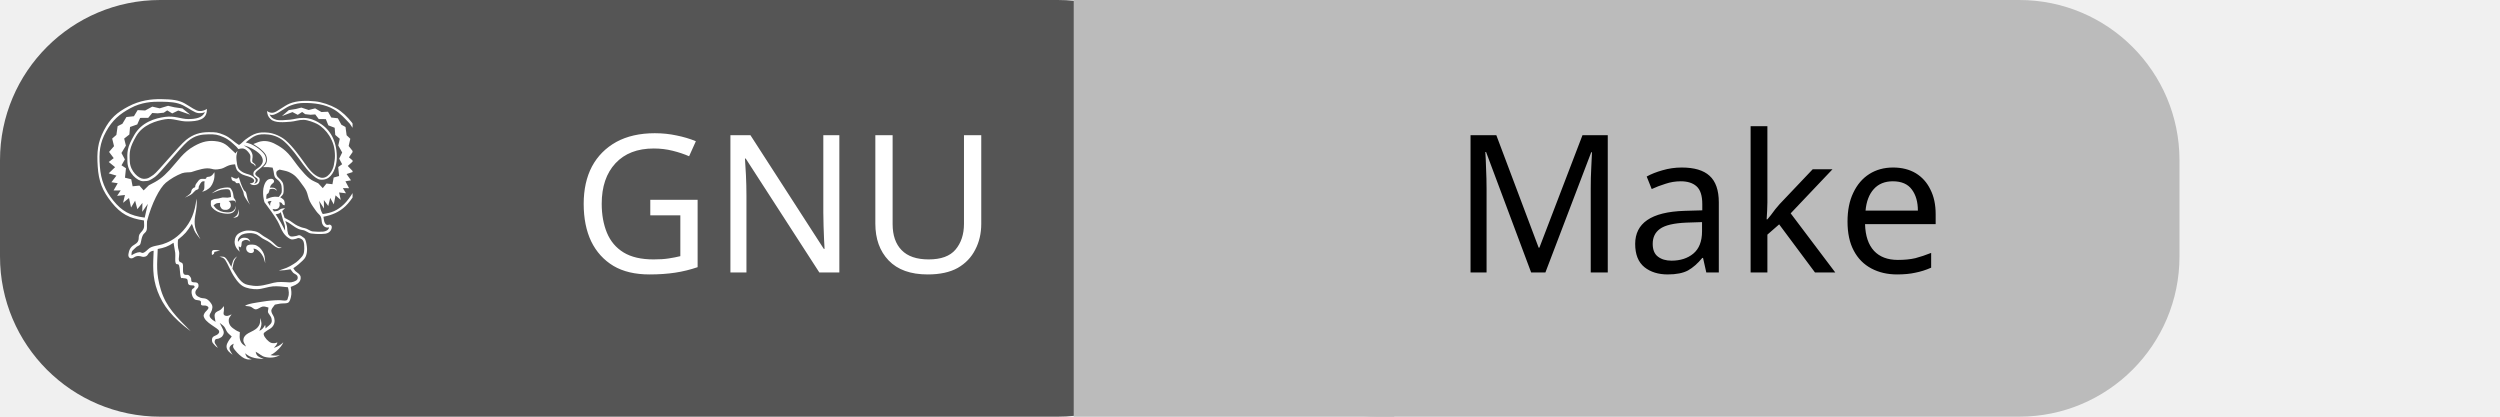
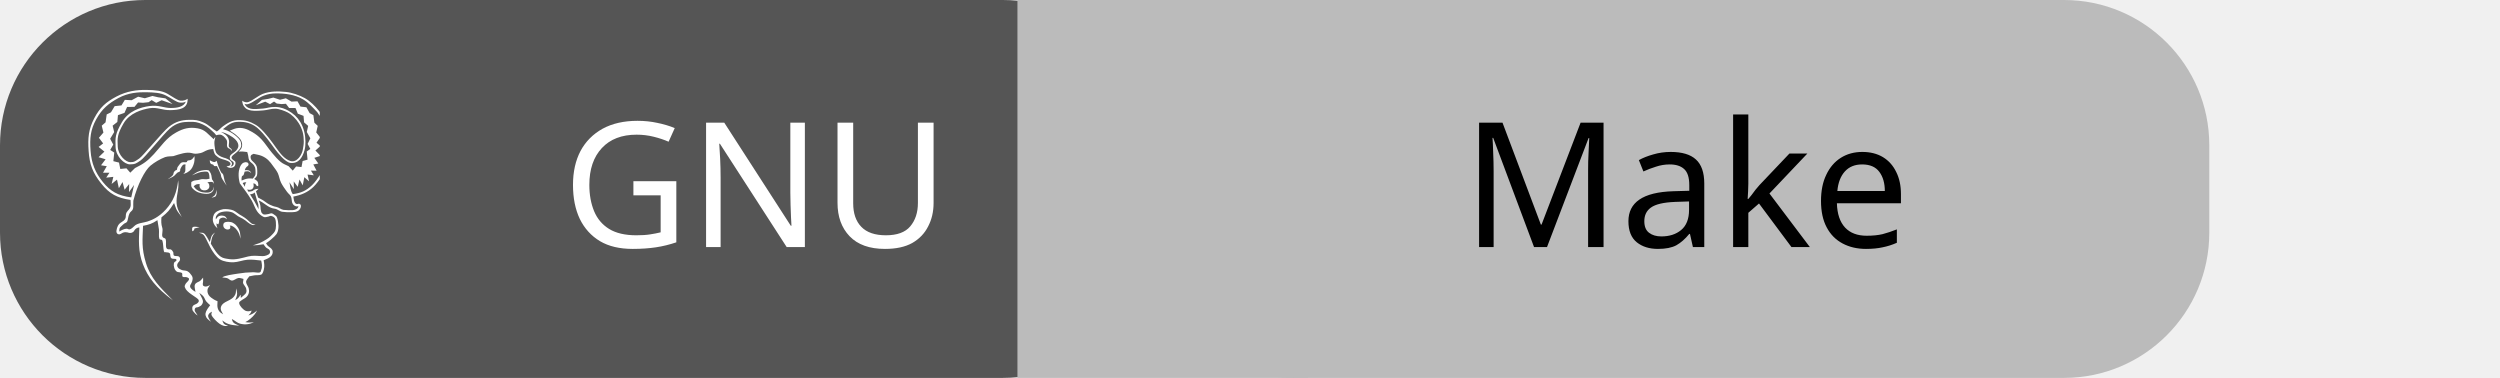
- <svg xmlns="http://www.w3.org/2000/svg" id="gnu-make" width="156" height="26" viewBox="0 0 156 26">
+ <svg xmlns="http://www.w3.org/2000/svg" id="gnu-make" width="172.0" height="26" viewBox="0 0 172.0 26">
  <g shape-rendering="geometricPrecision">
-     <rect x="0" width="76" height="26" fill="#555" rx="10" ry="10" />
-     <rect x="67" width="20" height="26" fill="#bbbbbb" rx="0" ry="0" />
-     <rect x="76" width="60" height="26" fill="#bbbbbb" rx="10" ry="10" />
+     <rect x="0" width="79.0" height="26" fill="#555" rx="10" ry="10" />
+     <rect x="70.0" width="20" height="26" fill="#bbbbbb" rx="0" ry="0" />
+     <rect x="79.0" width="73.0" height="26" fill="#bbbbbb" rx="10" ry="10" />
  </g>
  <g text-anchor="middle">
-     <text fill="#fff" font-size="12" font-family="sans-serif" x="49" y="17">GNU</text>
-     <text fill="#000" font-size="12" font-family="sans-serif" x="106" y="17">Make</text>
+     <text fill="#fff" font-size="12" font-family="sans-serif" x="52.0" y="17">GNU</text>
+     <text fill="#000" font-size="12" font-family="sans-serif" x="116.0" y="17">Make</text>
  </g>
  <g>
    <svg width="18" height="18" viewBox="0 0 20 26" x="4" y="6" fill="none">
      <path fill="#ffffff" d="M5.072 13.932c-.221.012-.419.141-.519.338-.115.211-.389.242-.517.201-.21-.07-.481-.119-.744.068s-.546.045-.495-.297c.049-.34.172-.645.499-.83.714-.41.217-.695.608-1.109.394-.412.307-.537.293-1.099-1.326-.2-2.078-.582-2.916-1.631C.442 8.526.116 7.663.03 6.349-.058 5.032.019 4.18.587 3.088 1.155 2 1.755 1.475 2.789.93 3.824.382 4.84.253 5.778.269c.939.015 1.564.083 2.094.387.531.303 1.016.684 1.324.685.24.015.477-.053.673-.192.04 1.02-.878 1.108-1.698 1.13-.82.021-1.324-.317-2.08-.192-.754.128-1.992.471-2.595 1.52-.603 1.05-.624 1.42-.573 2.301.049.878.806 1.534 1.234 1.542.428.007.523-.117.898-.36.374-.246 2.284-2.61 2.934-3.14.653-.531 1.296-.696 1.99-.705.695-.008.871.015 1.433.246.56.229.904.652 1.356.91.23-.135.375-.339.584-.495.76-.552 1.152-.702 2.053-.615.518.052 1.169.347 1.56.686.693.604 1.266 1.441 1.728 2.079.36.497.785 1.091 1.392 1.277.659.201 1.157-.652 1.23-1.129.043-.27.097-.506.097-.801 0-.297-.03-.655-.115-.965-.09-.307-.222-.599-.392-.869-.258-.416-.68-.85-1.116-1.072-.246-.125-.826-.353-1.191-.361-.448-.01-.789.141-1.202.169-.5.034-1.396.146-1.786-.24-.251-.246-.283-.411-.324-.731.109.092.264.15.401.163.313.026.605-.229.859-.378.21-.123.504-.34.778-.45.704-.285 1.568-.278 2.31-.2.595.06 1.368.324 1.89.621.526.296 1.031.797 1.4 1.268.466.594.721 1.104.889 1.844.216.945.277 2.365.015 3.299-.205.734-.887 1.861-1.467 2.414-.573.547-1.235.811-1.986.955.03.149.033.291.071.416.056.178.163.375.38.313.086-.025.133-.047.246.053.115.1.056.485-.266.66-.164.086-.334.105-.595.112-.319.012-.639-.004-.953-.046-.283-.047-.451-.273-.765-.309-.485-.055-.855-.405-1.245-.654-.162-.104-.218-.104-.311-.158.051.154.118.314.151.465.034.146.02.285.037.404.019.119.052.211.07.309.077.068.103.173.233.207.13.035.334-.018.468-.037.135-.018.224-.09.328-.07.105.02.204.096.292.166s.164.08.234.254c.07.178.135.537.146.777.009.24-.018.455-.089.648-.07.189-.135.273-.327.463s-.506.465-.819.66c.058.084.083.162.173.254.09.094.277.197.359.295.085.098.128.168.128.277.012.131-.021.262-.093.373-.223.299-.483.352-.803.492.054.334.098.572.02.906-.03.137-.102.445-.27.525-.169.08-.492.041-.698.074-.205.031-.319.063-.479.094-.098.141-.242.297-.291.422-.049.127-.034.172.006.299.042.129.185.316.225.469.039.15.049.311.011.463-.038.15-.117.287-.23.396-.129.135-.382.24-.509.346-.125.111-.252.123-.217.303.047.248.409.646.67.744.185.055.382.039.557-.041-.014.209-.195.354-.315.494.322-.094.636-.27.854-.504-.067.203-.3.529-.645.816s-.343.229-.517.344c.314.061.606.045.85.002-.197.111-.416.182-.641.207-.289.031-.468.008-.729-.055-.261-.063-.499-.301-.814-.465.03.119.053.26.185.381.136.119.335.182.549.283-.272-.029-.558-.037-.824-.096-.199-.047-.332-.092-.478-.164-.144-.07-.255-.176-.384-.264.061.117.079.256.184.352.104.098.275.135.412.199-.143-.004-.281.029-.43-.01-.16-.037-.312-.109-.443-.209-.16-.119-.311-.25-.445-.396-.132-.145-.296-.332-.345-.463-.048-.133.03-.225.044-.338-.09.061-.201.094-.272.18-.07.088-.132.166-.101.318.03.15.172.338.271.506-.296-.242-.461-.336-.531-.625-.064-.273.104-.52.233-.725.064-.104.162-.199.221-.299-.135-.129-.285-.24-.4-.389-.113-.15-.162-.352-.277-.492-.117-.143-.274-.232-.41-.348.119.256.317.572.359.771.044.199-.048.322-.119.43-.07.107-.184.133-.292.197-.11.068-.277.016-.342.113s-.083.246-.021.344l.256.398c-.126-.072-.235-.168-.327-.281-.074-.096-.186-.188-.199-.316-.016-.131-.023-.246.063-.363.084-.117.318-.156.422-.246.105-.09.162-.148.156-.264-.006-.117-.119-.199-.217-.273-.299-.225-.68-.43-.934-.699-.109-.105-.191-.234-.239-.379-.03-.105.001-.188.071-.314.072-.131.315-.305.346-.443.029-.141-.095-.172-.205-.221-.111-.049-.322.025-.425-.061s.03-.266-.086-.365-.381-.045-.519-.15c-.121-.102-.205-.24-.24-.395-.046-.141-.053-.291-.021-.436.032-.113.128-.133.187-.191.059-.057.108-.104.03-.191-.074-.088-.33.004-.476-.105-.149-.113-.06-.381-.163-.494-.104-.109-.287-.066-.386-.104-.097-.035-.135.09-.194-.109-.061-.199-.063-.797-.143-1.02s-.238-.016-.311-.236c-.075-.221-.004-.574-.037-.908l-.15-.91c-.521.352-.867.463-1.428.561-.047 1.373-.176 2.182.291 3.705.465 1.521 1.408 2.42 2.68 3.707-1.68-1.256-2.479-2.279-2.981-3.588-.501-1.311-.406-2.407-.356-3.666zm8.919-.553c.129.006.285.039.376.098.091.061.188.107.27.189.206.211.36.463.428.752.044.186.05.422.064.639-.062-.199-.103-.408-.192-.588-.139-.285-.376-.561-.672-.688-.066-.031-.141-.041-.214-.027.023.041.063.076.065.133 0 .059-.012.174-.112.223-.16.078-.339.021-.464-.086-.127-.117-.166-.301-.102-.459.079-.194.375-.194.553-.186zm-1.621-.272c.017-.332.135-.609.433-.771.187-.107.392-.18.604-.215.207-.026.713-.008 1.018.131.232.105.391.271.597.394.205.121.351.201.546.338.3.211.475.439.682.576.101.066.24.057.374.098-.104.029-.239.064-.35.029-.159-.064-.308-.152-.438-.264-.154-.137-.32-.258-.497-.359-.124-.072-.329-.158-.466-.246-.135-.09-.371-.283-.502-.349-.207-.086-.428-.129-.65-.125-.256.008-.626.05-.822.228-.197.18-.271.336-.227.566.073-.084.123-.191.195-.254.154-.133.329-.139.521-.113.215.027.322.15.393.354-.047-.033-.135-.109-.204-.135-.144-.055-.306-.039-.438.043-.179.098-.13.24-.154.396-.013.076-.041.133-.061.199-.067-.016-.129-.049-.18-.098.001.076-.01.141.006.223.014.084.055.184.084.273-.126-.125-.256-.24-.335-.402-.086-.157-.131-.337-.129-.517zm.219-2.4c.091-.136.119-.345.174-.517-.021.217.021.453-.083.609-.105.158-.292.129-.443.176.118-.09.258-.131.352-.268zm-2.207 3.203c.119-.096.438-.02.676-.002l-.514.133c-.017.059-.01.123-.048.174-.04.051-.114.068-.171.104.006-.155-.062-.313.057-.409zm1.683-6.652c.143.075.321.178.449.18.124.004.158-.08.232-.131.115.38.25.797.448 1.142.083.146.136.079.2.224.063.145.09.439.15.626.059.187.137.321.207.483-.174-.25-.401-.566-.5-.773-.098-.207-.035-.225-.115-.421-.078-.198-.238-.504-.357-.756-.086.011-.19.026-.255.006-.065-.021-.054-.091-.112-.134-.059-.045-.158-.027-.24-.1-.081-.07-.1-.217-.107-.346zm-.767 1.875c.135-.012.299.023.425.017s.216-.039.325-.06c-.021-.189-.002-.537-.176-.664-.115-.08-.578-.02-.701.006-.279.061-.604.227-.873.33.258-.18.481-.346.791-.439.188-.055.621-.129.813-.076.089.023.105.061.159.135.183.255.183.475.229.773.047.071.096.119.135.194.038.093.062.19.068.289-.048-.069-.018-.155-.149-.206-.135-.053-.337-.005-.517.014.131.096.195.186.201.384.006.233-.191.401-.398.417-.285.022-.434-.041-.549-.285-.051-.107-.016-.236-.018-.341-.346.024-.34.013-.592.222.139.201.224.315.451.436.125.066.27.133.425.16.157.027.415.053.581.027.145-.018.278-.082.379-.187.123-.112.135-.274.182-.403-.004.127-.027.252-.07.371-.14.27-.38.352-.668.352-.275 0-.616-.063-.873-.169-.205-.085-.545-.325-.625-.534-.056-.143-.012-.318-.018-.477.285-.189.354-.143.689-.198.141-.025.239-.076.374-.088zM9.643 7.854c.007-.114.021-.111.03-.167-.259-.069-.361.099-.514.411-.057.115 0 .186-.062.263-.059.076-.159.065-.257.139s-.196.215-.289.292c-.189.156-.447.251-.667.358.15-.111.443-.279.538-.439.05-.086.042-.247.12-.325.078-.075.105-.13.205-.149.1-.019.061-.136.093-.229.032-.091.097-.158.165-.251s.156-.23.291-.282c.135-.049.347.005.45-.023.102-.029.043-.105.118-.15s.219-.023.32-.072c.176-.084.26-.227.367-.377.015.326.01.561-.107.869-.131.346-.266.55-.641.763-.128.072-.257.098-.365.137.062-.086.152-.123.188-.256.034-.136.009-.4.017-.512zm6.059 1.592c-.177.014-.219-.012-.363.091l.232.36c-.006-.237.018-.285.133-.451h-.002zm-.465-.172c.246-.104.461-.189.73-.207.107-.008.274.009.383.016.094-.137.211-.244.256-.4.028-.104.015-.584-.038-.709-.146-.361-.29-.377-.495-.585-.146-.149-.152-.38-.197-.638-.015-.094-.062-.213-.084-.31-.283-.046-.57-.062-.857-.045.148-.143.291-.271.334-.486.045-.229.004-.466-.113-.667-.121-.191-.315-.36-.494-.517-.178-.155-.436-.284-.604-.412.221-.077.444-.194.66-.235.561-.108 1.043.057 1.584.384.315.19.573.37.902.716.329.344.735.975 1.054 1.348.317.375.575.67.853.893.276.226.528.289.792.431l.412.438.335-.413.535.06.111-.601.49-.136-.079-.811.354-.252-.267-.504.27-.553-.352-.63.135-.607-.407-.348-.053-.646-.569-.217-.227-.561-.64-.007-.315-.417-.431.03-.479-.053-.27-.199-.396.26-.477-.248-.947.359.618-.537.64-.102.49-.126.663.218.582-.147.563.331.596-.031.293.525.591.067.32.581.372.205.1.746.333.315-.148.653.39.494-.363.529.39.332-.499.443.506.529-.613.2.398.566-.501.088.328.622-.563-.008.285.466-.621-.074.148.672-.468-.411-.159.814-.322-.585-.175.73-.397-.537.011.765-.439-.688c.091.391.073.817.329 1.185.794-.107 1.312-.307 1.921-.892.552-.533 1.214-1.644 1.394-2.35.204-.802.21-2.281.009-3.101-.194-.787-.446-1.163-.896-1.807-.43-.455-.853-.939-1.399-1.264-.803-.48-1.829-.608-2.742-.596-.393.001-.781.074-1.148.215-.527.191-.95.611-1.487.818-.175.067-.315.068-.454-.004.135.27.281.391.619.489.244.071.825.026 1.227-.011.43-.039.654-.167 1.239-.16.57.01 1.024.225 1.272.368.511.292.877.614 1.196 1.129.175.282.298.601.383.925.086.324.124.688.13 1.006s-.019.602-.097.888c-.182.669-.583 1.35-1.407 1.245-.504-.063-1.263-1.01-1.518-1.357-.515-.701-1.043-1.477-1.688-2.059-.407-.366-.92-.594-1.463-.65-.992-.09-1.287.098-2.033.715.151.047.299.074.455.145.346.156.662.357.938.615.29.27.42.442.43.829.007.259-.204.465-.399.649-.118.114-.275.218-.372.307-.127.117-.285.246-.124.432.06.07.165.123.252.189.141.103.075.488-.108.592-.226.136-.513.111-.713-.061.246-.035.402-.068.395-.27-.002-.115-.149-.213-.297-.279-.35-.16-.614-.135-.963-.387-.353-.254-.359-.393-.455-.79-.17.017-.327.021-.555.097-.226.074-.478.254-.684.299-.52.111-.623.078-.907.006-.501-.132-1.151.09-1.8.299-.107.033-.543 0-.836.102-.528.209-1.019.496-1.457.853-.556.469-1.286 1.869-1.698 3.477-.045.49.095.818-.213 1.057-.308.24-.3.851-.405 1.023-.103.17-.225.094-.45.336-.223.24-.337.201-.332.654.195-.125.477-.273.725-.285.221-.006.222.283.785-.273.301-.299.881-.309 1.283-.439s1.125-.402 1.851-1.212c.724-.81 1.071-1.664 1.212-2.896.02.215.06.463-.033 1.065-.095.604-.296 1.28.129 2.094l.265.504c-.157-.215-.465-.566-.56-.816l-.211-.578c-.48.753-.59.887-1.255 1.425-.026.334-.033.682.076 1.002.108.32-.064.688.02.9.082.209.273.09.336.303s-.032.635.064.842c.099.207.337.082.453.15.115.066.154.158.215.246.063.088-.023.297.103.365.126.066.32.01.453.074.13.066.149.223.119.361-.032.141-.172.205-.233.348-.062.119-.055.262.02.373.074.131.236.201.4.27.162.064.391.027.559.119.169.09.32.273.408.406.089.131.113.225.109.363-.014.154-.059.301-.137.434-.074.135-.236.299.02.555.254.254.246.145.393.313-.017-.289-.135-.521-.049-.738.088-.217.349-.256.484-.352.139-.1.219-.232.326-.348 0 .148.015.309-.002.42-.033.227-.102.432.237.467.153.016.299-.082.459-.141-.084.148-.23.27-.253.451-.028.195.018.395.13.559.124.18.341.313.499.416.158.105.244.115.365.174.006.176-.03.363-.009.531.019.168.073.314.169.453.098.141.252.219.398.32-.08-.188-.242-.365-.24-.561s.06-.334.252-.51c.191-.174.639-.324.85-.494.156-.109.279-.26.355-.436.075-.164.055-.43.069-.576.069.205.079.27.103.486.021.217-.127.521-.189.68.228-.105.409-.293.51-.525.057.035.028.125.049.301.094-.092.199-.162.293-.25s.195-.164.243-.287c.046-.121.027-.252-.007-.393-.035-.143-.193-.307-.279-.463-.084-.152.016-.305.01-.492-.17-.029-.314-.117-.512-.088-.195.029-.42.248-.621.252-.199 0-.314-.188-.478-.238-.165-.053-.33-.045-.495-.07.209-.199 1.021-.295 1.576-.385.486-.082.978-.125 1.47-.133.221-.006.506.068.661.025.152-.045.119-.15.164-.264.129-.318.066-.604-.004-.924-.444-.053-.908-.115-1.356-.082-.438.033-.956.242-1.409.256-.392.014-.976-.074-1.312-.281-.413-.25-.731-.789-.845-.965-.184-.281-.416-.836-.559-1.088-.141-.254-.173-.324-.29-.43-.118-.105-.278-.113-.419-.17.161.014.336-.035.482.047.221.127.465.648.602.877.145-.486.111-.676.529-.951-.336.379-.346.666-.428 1.111.281.459.67 1.193 1.18 1.396.186.074.502.119.701.145.621.076 1.22-.119 1.828-.27.445-.111.897-.066 1.438-.035.183.012.616-.1.707-.283.052-.107.042-.232-.024-.33-.07-.105-.255-.158-.355-.254-.099-.098-.156-.211-.235-.314-.35.068-.704.105-1.062.115.221-.09.433-.141.66-.23.237-.098.463-.219.676-.359.186-.123.303-.193.438-.334.134-.143.305-.289.404-.463.099-.174.114-.369.12-.584.004-.215-.005-.516-.088-.691-.084-.172-.243-.225-.372-.264-.127-.041-.216.063-.349.076-.134.014-.258.096-.452.006-.248-.129-.461-.318-.617-.549-.196-.274-.335-.723-.534-1.068-.343-.596-.771-1.149-1.179-1.702-.035-.135-.084-.324-.102-.508-.031-.322-.035-.656.065-.969.075-.24.188-.494.438-.592.1-.043.212-.051.317-.022.09.032.179.135.142.252-.039.129-.127.134-.188.198-.091.091-.153.205-.183.33.111-.004.262-.011.354.013.12.03.229.11.291.279-.143-.126-.213-.185-.39-.188-.083-.002-.182.026-.271.041-.034.108-.054.243-.101.329-.049.084-.141.063-.176.161-.033.128-.039.261-.02.391h.004zm1.242-.149c.056.021.075.027.146.08.069.052.165.104.22.229.044.129.058.266.04.4-.048-.015-.113-.005-.163-.047-.05-.043-.079-.14-.143-.18-.065-.043-.117-.034-.188-.043.038.096.05.199.036.301-.036.203-.156.307-.352.33-.084.012-.219-.016-.292-.029.034.075.091.143.126.219.164-.023.285-.02.375-.061.088-.041.183-.135.296-.173.113-.039.214-.039.338-.059-.098.084-.162.167-.259.253l.214.623c.152.096.294.146.485.263.191.116.42.327.67.44.249.113.396.177.657.225.259.05.467.262.722.296.255.032.735.041.932.021.225-.021.516-.136.542-.382-.188.045-.475.005-.619-.349-.064-.157-.034-.447-.132-.631-.099-.187-.236-.246-.4-.475s-.431-.589-.58-.895c-.15-.308-.188-.654-.313-.929-.128-.274-.319-.495-.469-.708-.324-.463-.585-.777-1.12-1.011-.258-.112-.551-.143-.824-.213-.113.05-.268.104-.295.237-.021.15.021.305.12.421.159.165.395.342.487.603.061.168.076.73.025.883-.054.16-.178.257-.282.361zm.052 1.331c-.049.043-.087.087-.167.122-.08.036-.189.045-.295.071.148.231.305.466.447.709.143.242.266.51.401.765-.007-.147.002-.302-.019-.438-.021-.136-.083-.254-.145-.461-.06-.206-.135-.484-.222-.768zm-3.999-5.087c-.021.226.019.581.064.806.058.267.111.404.328.564.396.295.648.245.955.416.145.081.328.217.382.359.053.146-.036.301-.146.363.192.029.408-.189.318-.41-.045-.109-.255-.16-.32-.271-.059-.102-.07-.224-.033-.335.053-.202.454-.388.597-.546.218-.248.3-.453.177-.77-.172-.445-.842-.804-1.242-.979-.183-.08-.287-.084-.429-.129.292.174.601.31.75.691.123.321.015.443.021.721.002.13.172.195.248.275.064.072.06.125.008.223-.004-.08-.045-.154-.111-.199-.112-.08-.234-.063-.294-.225-.09-.248.091-.484-.112-.762-.15-.208-.353-.441-.625-.447-.123-.001-.244.018-.36.058l-.183-.22-.005-.003c-.372-.339-.627-.619-1.147-.852-.522-.234-.78-.27-1.379-.256-.597.013-1.19.063-1.883.66-.694.6-2.481 2.888-2.915 3.177-.431.289-.527.389-1.068.389s-1.387-.766-1.42-1.723c-.032-.956-.045-1.297.619-2.449.666-1.152 1.869-1.506 2.764-1.625.895-.121 1.432.194 2.092.195.66.002 1.314-.111 1.508-.637-.095.056-.221.12-.577.101-.355-.019-.849-.431-1.402-.706C7.157.547 6.542.514 5.75.5c-.79-.015-1.777.045-2.755.574-.978.525-1.645 1.085-2.213 2.12C.214 4.227.13 5.069.222 6.321c.09 1.25.477 2.181 1.219 3.098.744.914 1.486 1.363 2.824 1.529l.283-1.242-.504.721.014-.803-.455.565-.202-.767-.367.615-.183-.855-.536.432.17-.705-.707.078.324-.491-.644.006.375-.653-.57-.091.454-.596-.698-.206.578-.555-.573-.467.448-.348-.42-.559.448-.52-.167-.685.379-.329.113-.786.426-.214.366-.611.677-.072.334-.553.68.035.642-.348.666.154.756-.228.562.13.731.108.705.564-1.081-.377-.544.26-.451-.273-.31.209-.55.057-.491-.03-.358.436-.732.007-.26.589-.65.228-.061.678-.467.366.155.637-.402.664.31.581-.305.529.404.264-.09.853.563.141.125.633.613-.063.381.434.47-.461c.858-.428 1.212-.668 1.882-1.391.759-.823 1.196-1.584 2.208-2.147.729-.405 1.321-.551 2.139-.408.766.132 1.024.593 1.59 1.077.061-.109.07-.139.169-.218-.03.142-.079.287-.093.423l-.002-.001z" />
    </svg>
  </g>
</svg>
